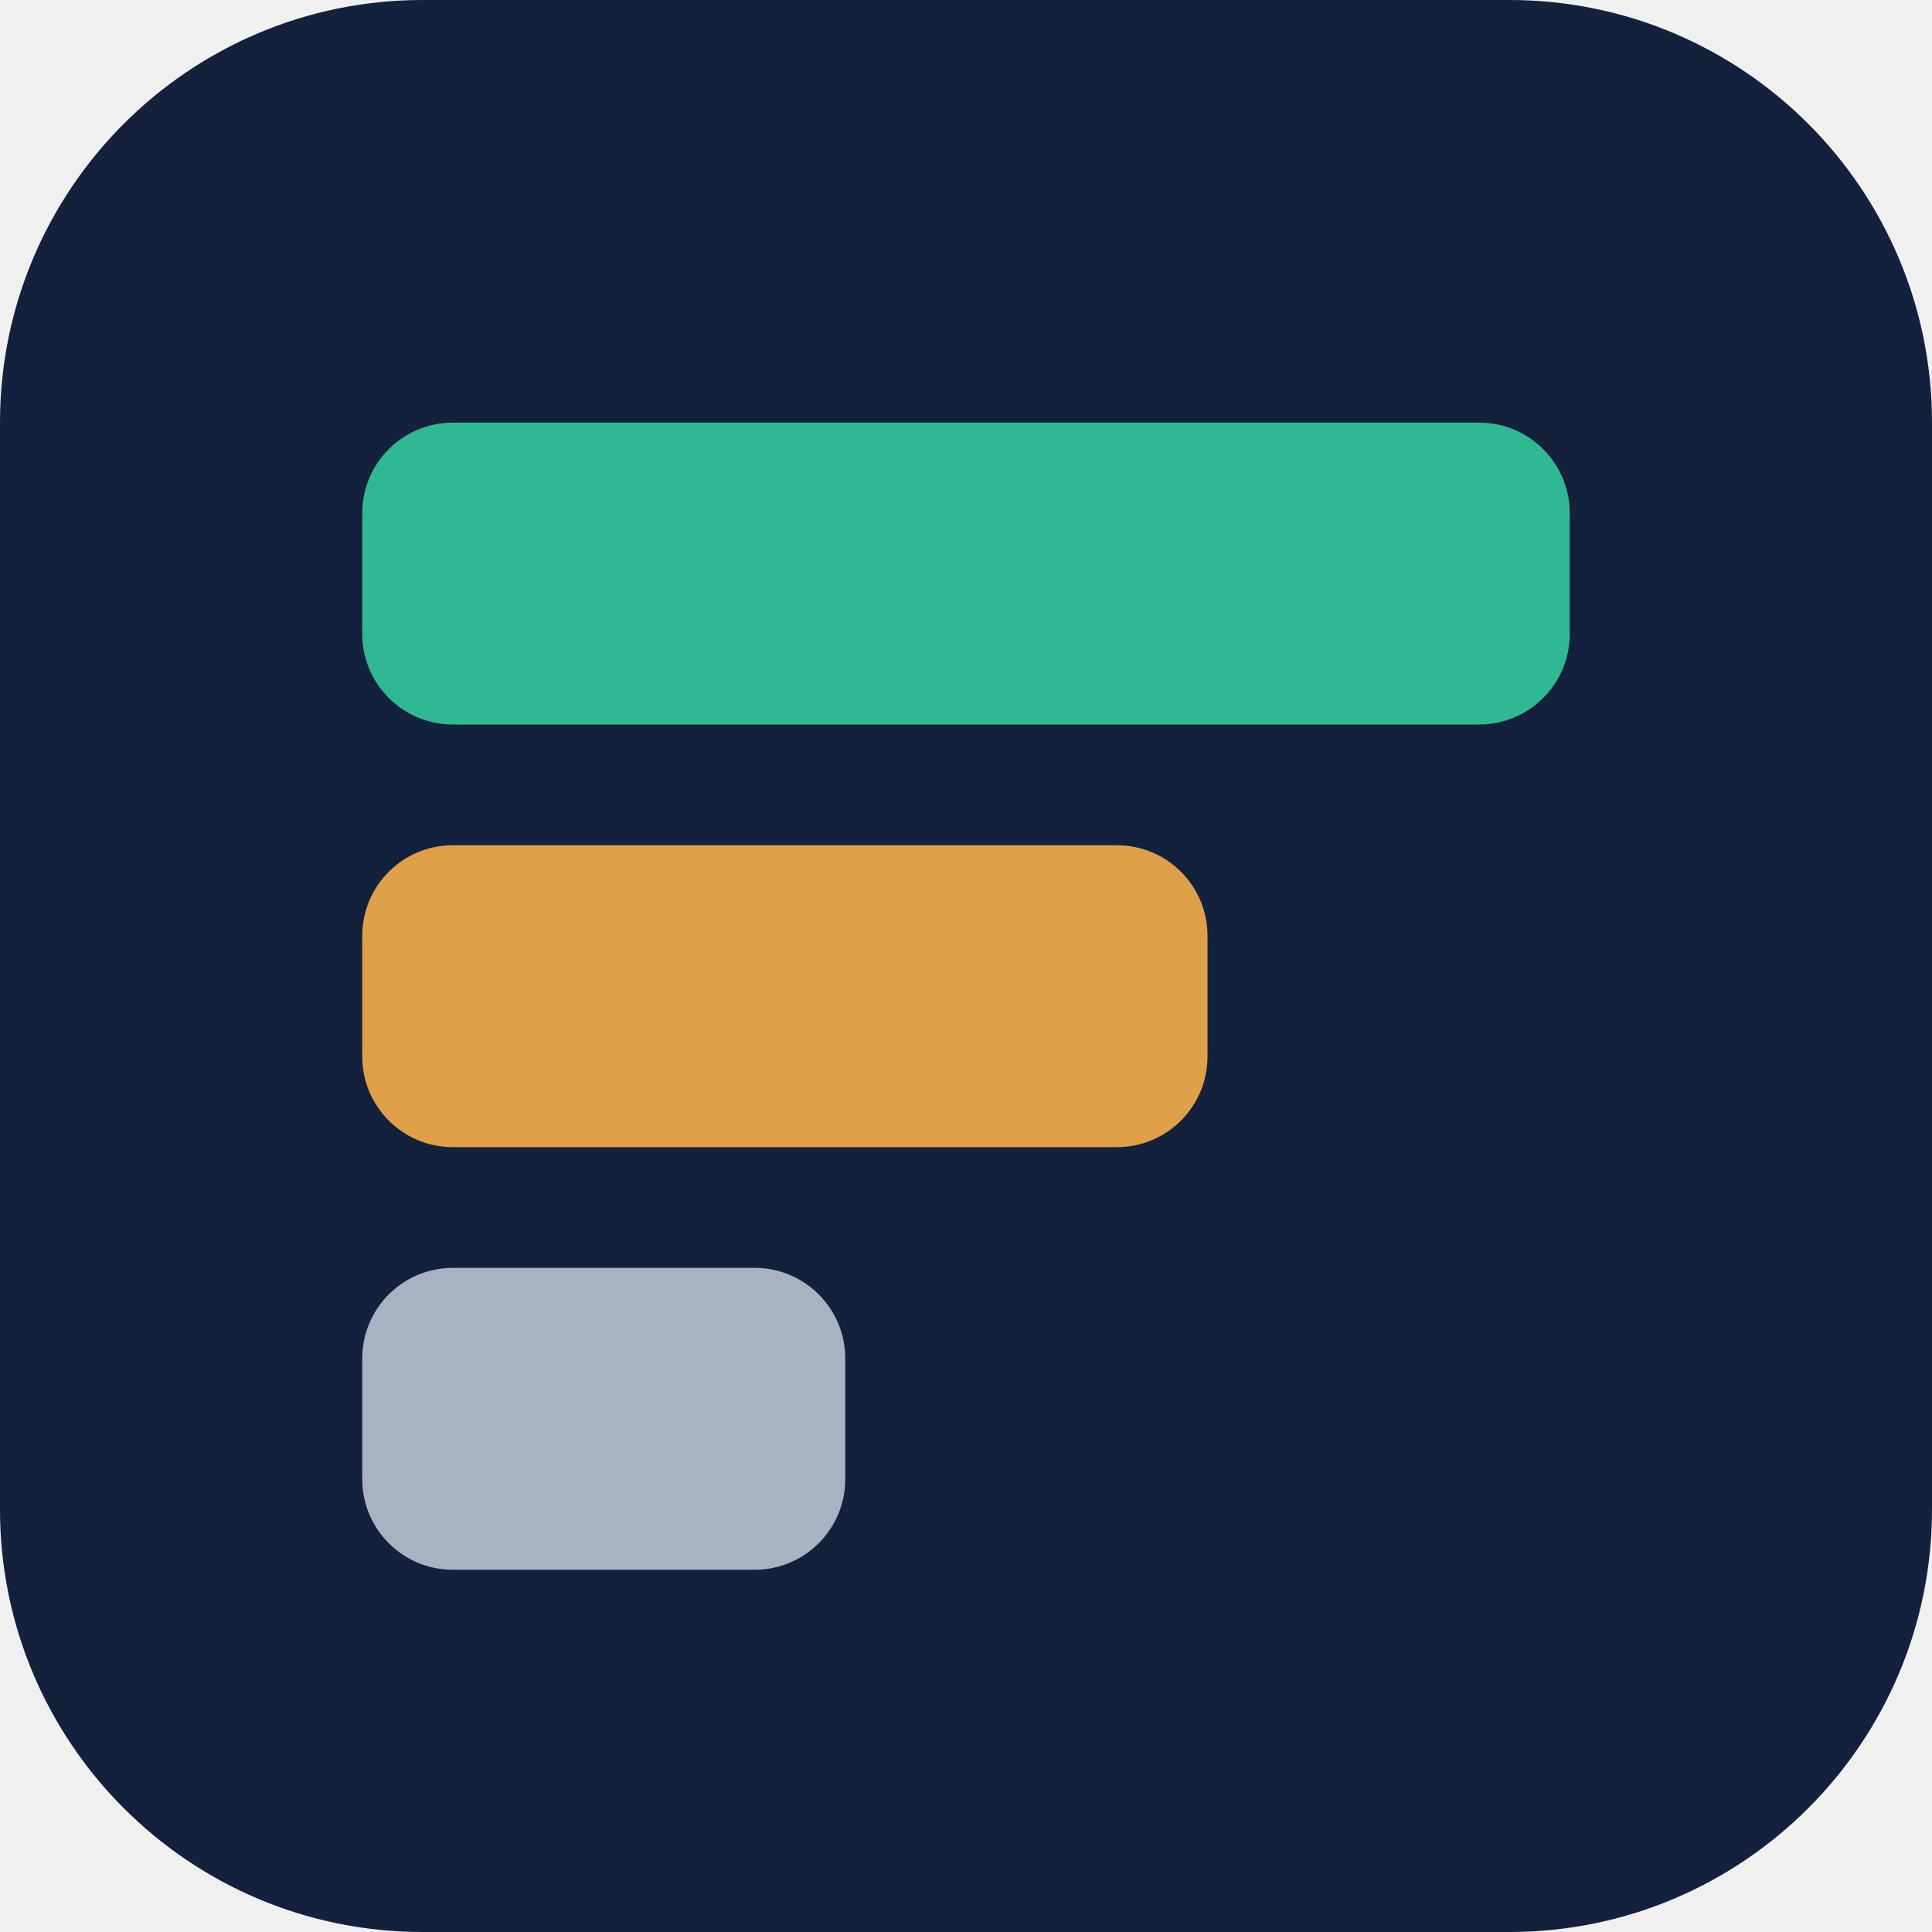
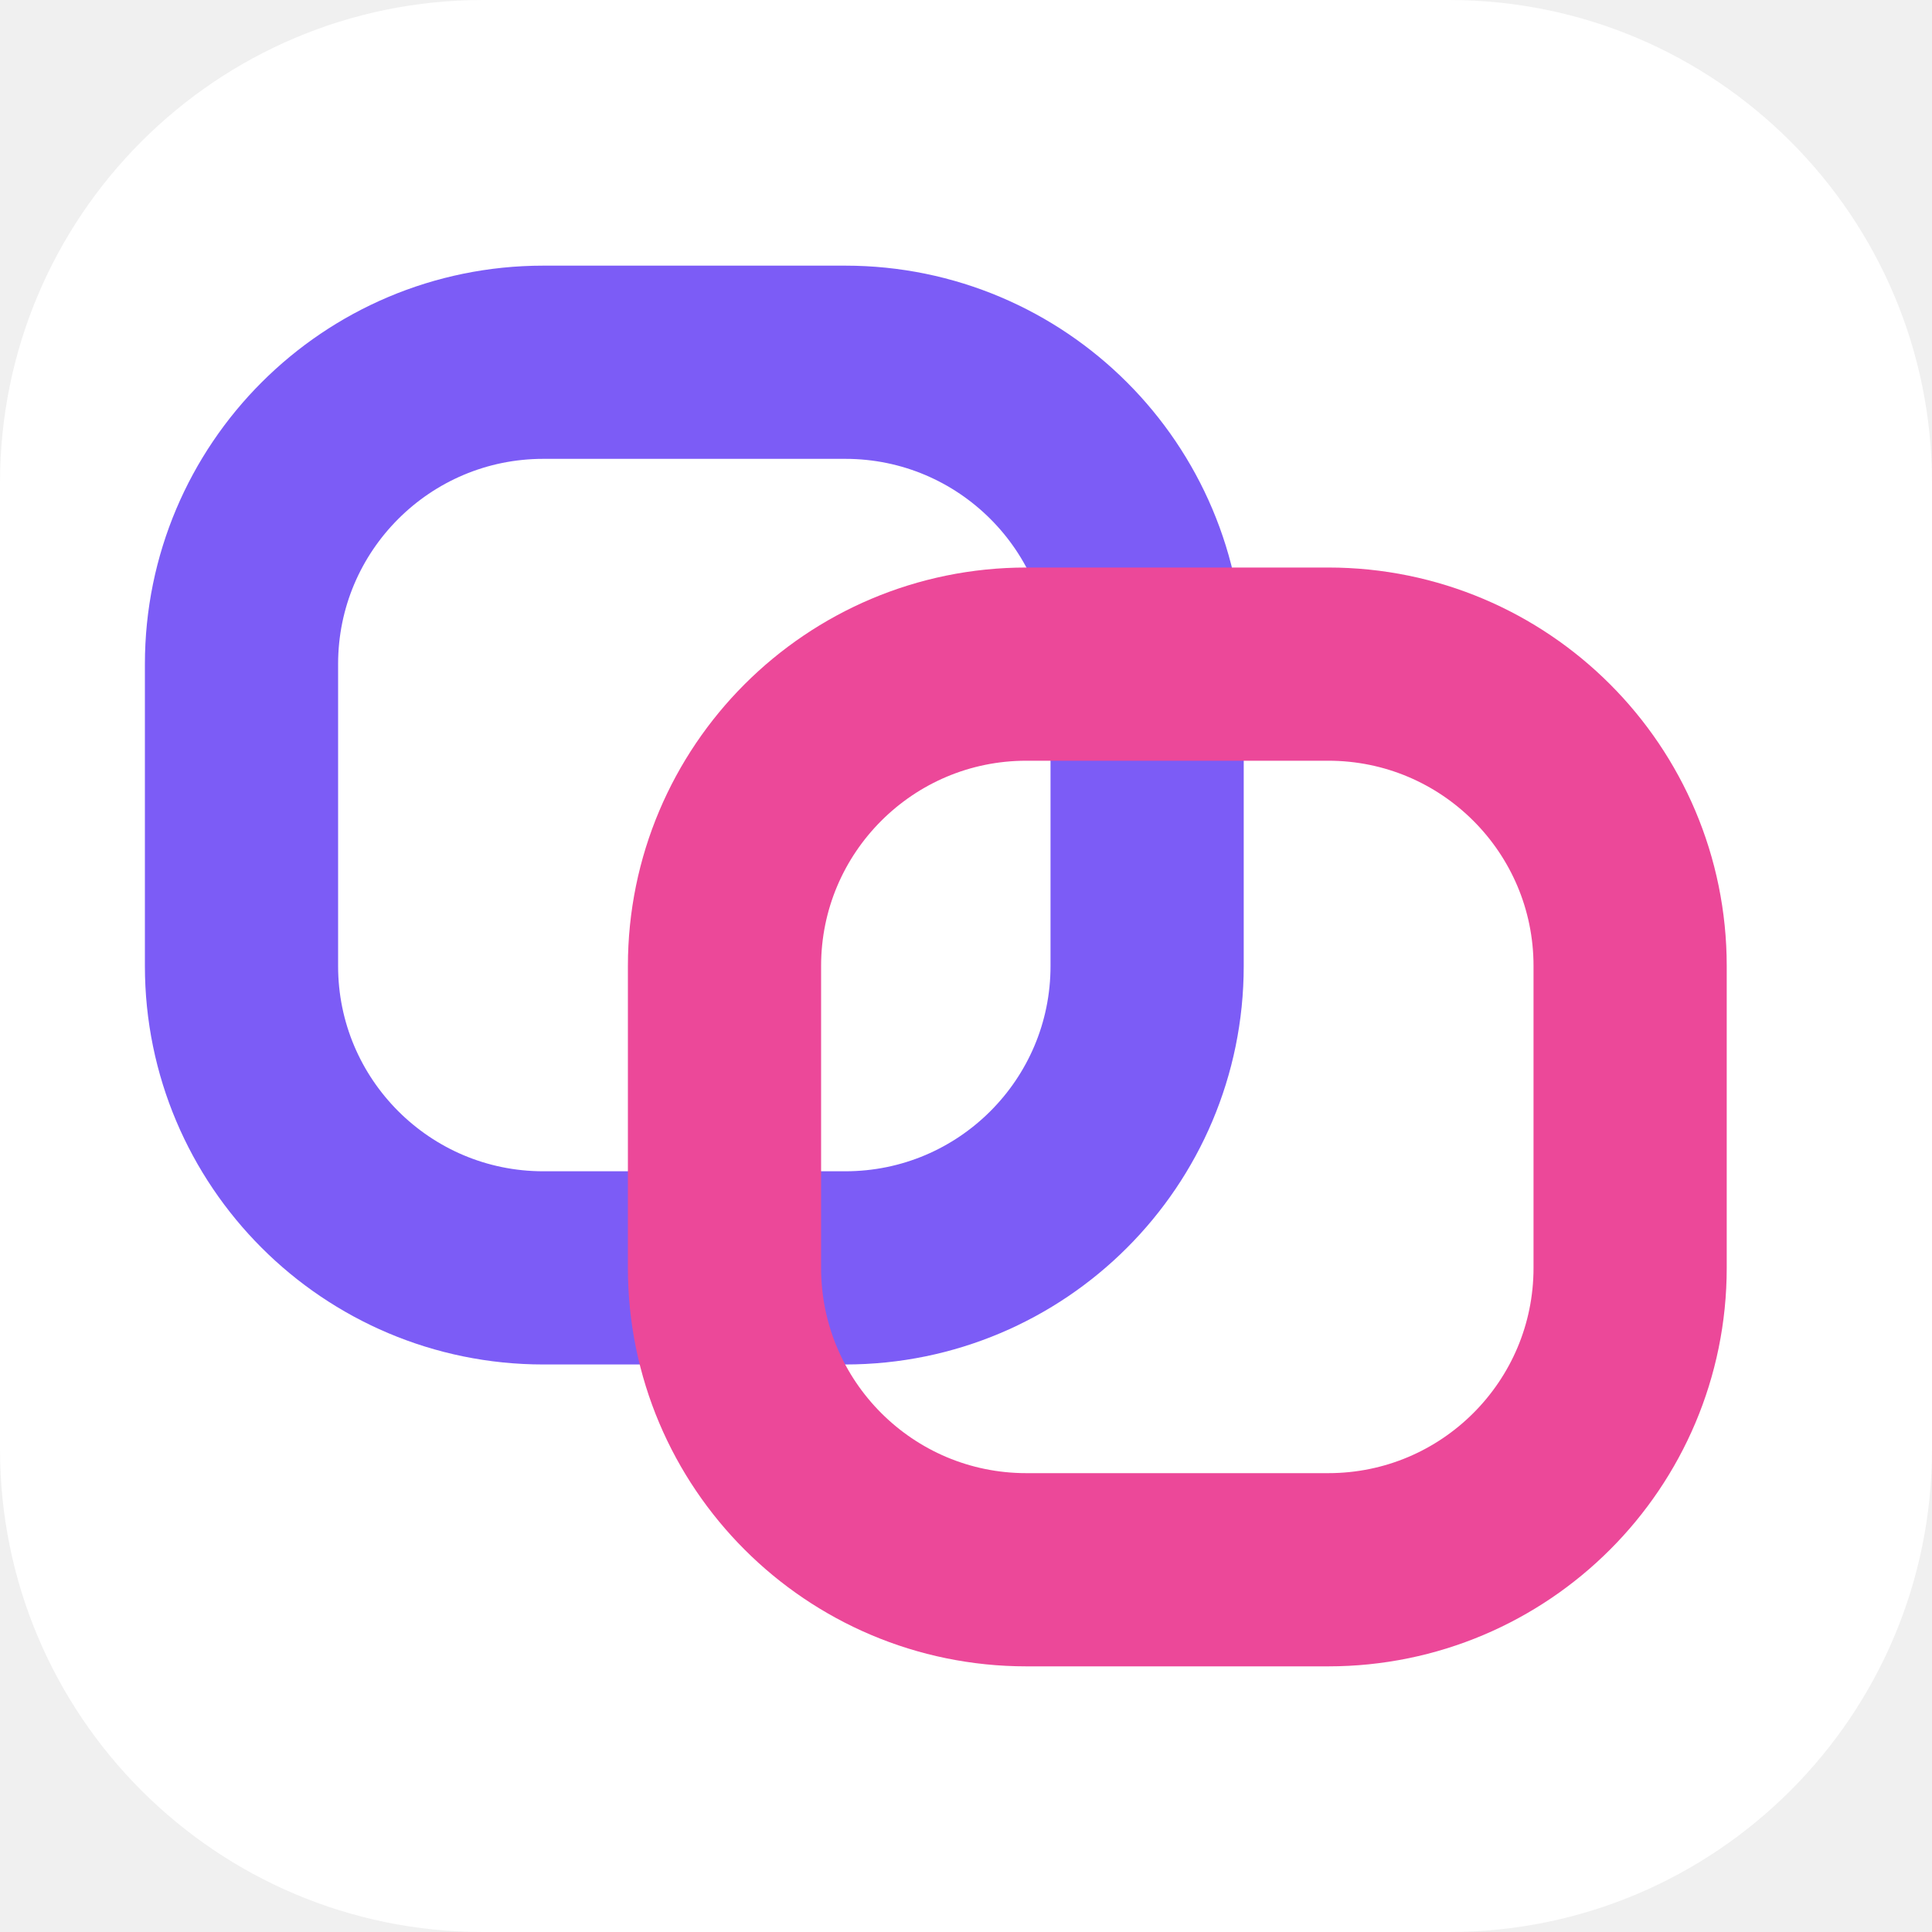
<svg xmlns="http://www.w3.org/2000/svg" viewBox="0 0 32 32">
-   <rect width="32" height="32" rx="7" fill="#14213D" />
-   <rect x="6" y="7" width="20" height="5" rx="1.5" fill="#2FB892" />
-   <rect x="6" y="14" width="14" height="5" rx="1.5" fill="#E0A04A" />
-   <rect x="6" y="21" width="8" height="5" rx="1.5" fill="#A9B2C3" />
+   <rect width="32" height="32" rx="8" fill="#ffffff" />
+   <rect x="4" y="6" width="15" height="15" rx="5" fill="none" stroke="#7C5CF6" stroke-width="3.2" />
+   <rect x="12" y="11" width="15" height="15" rx="5" fill="none" stroke="#EC4899" stroke-width="3.2" />
</svg>
